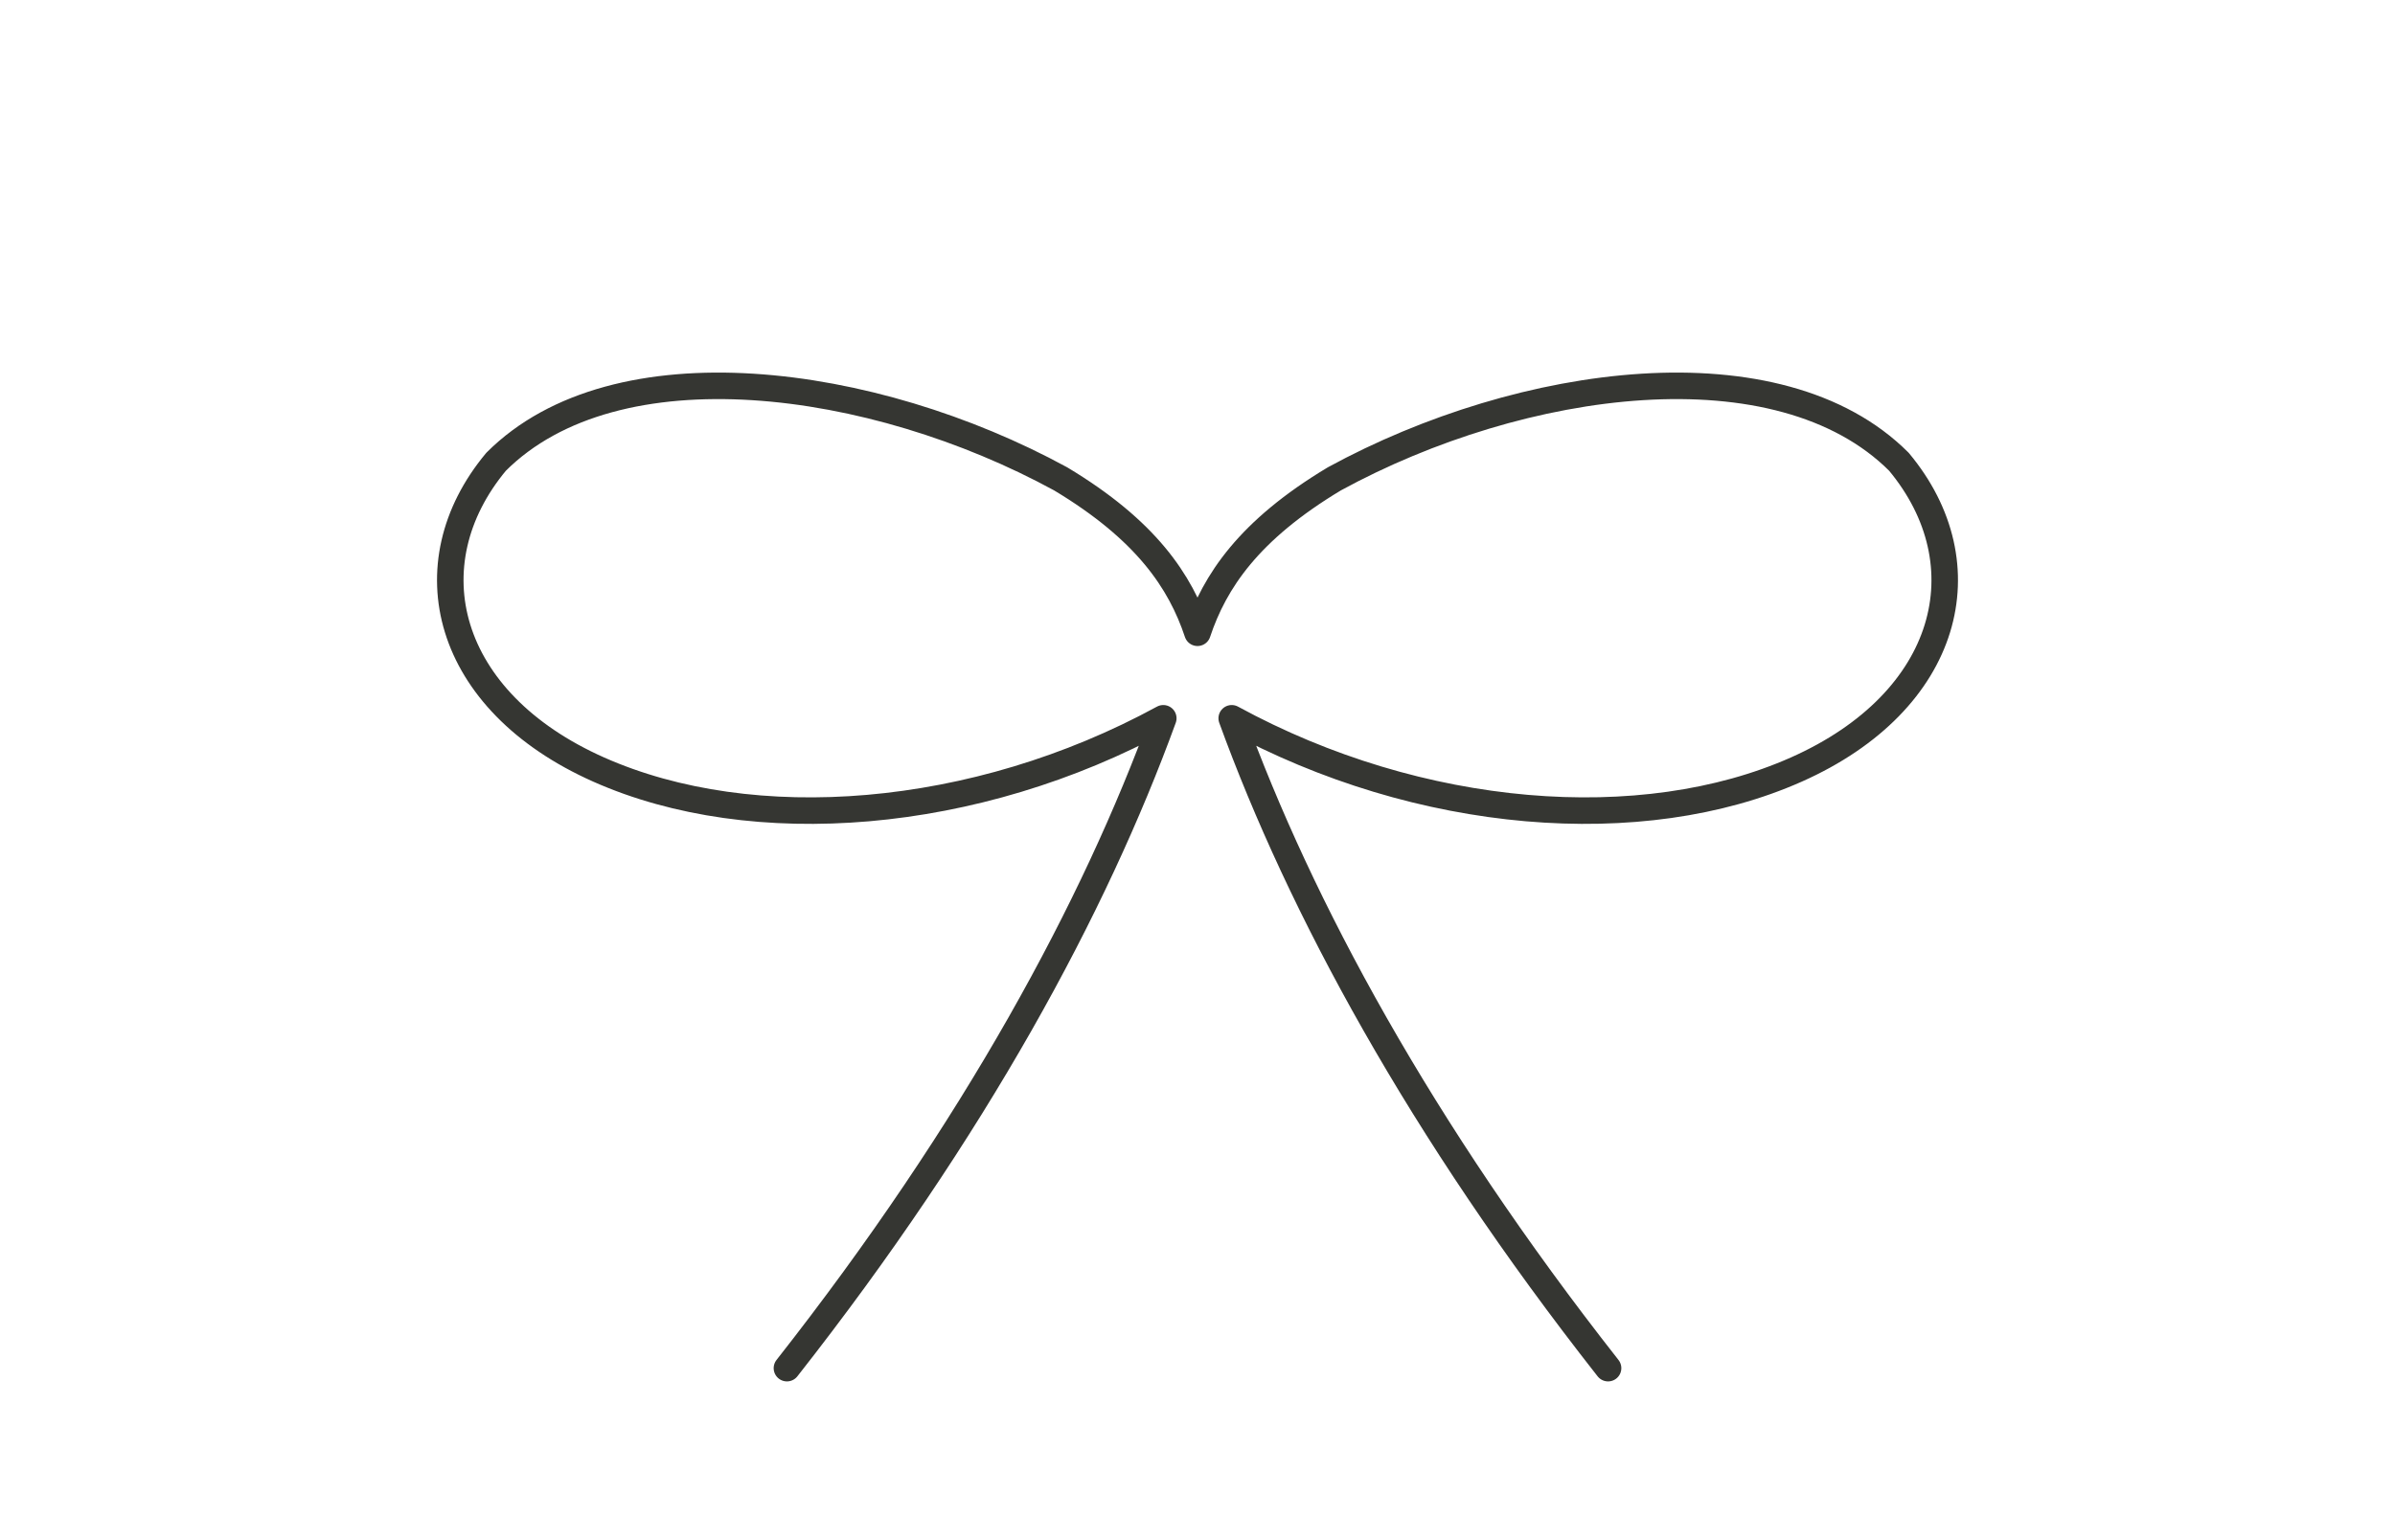
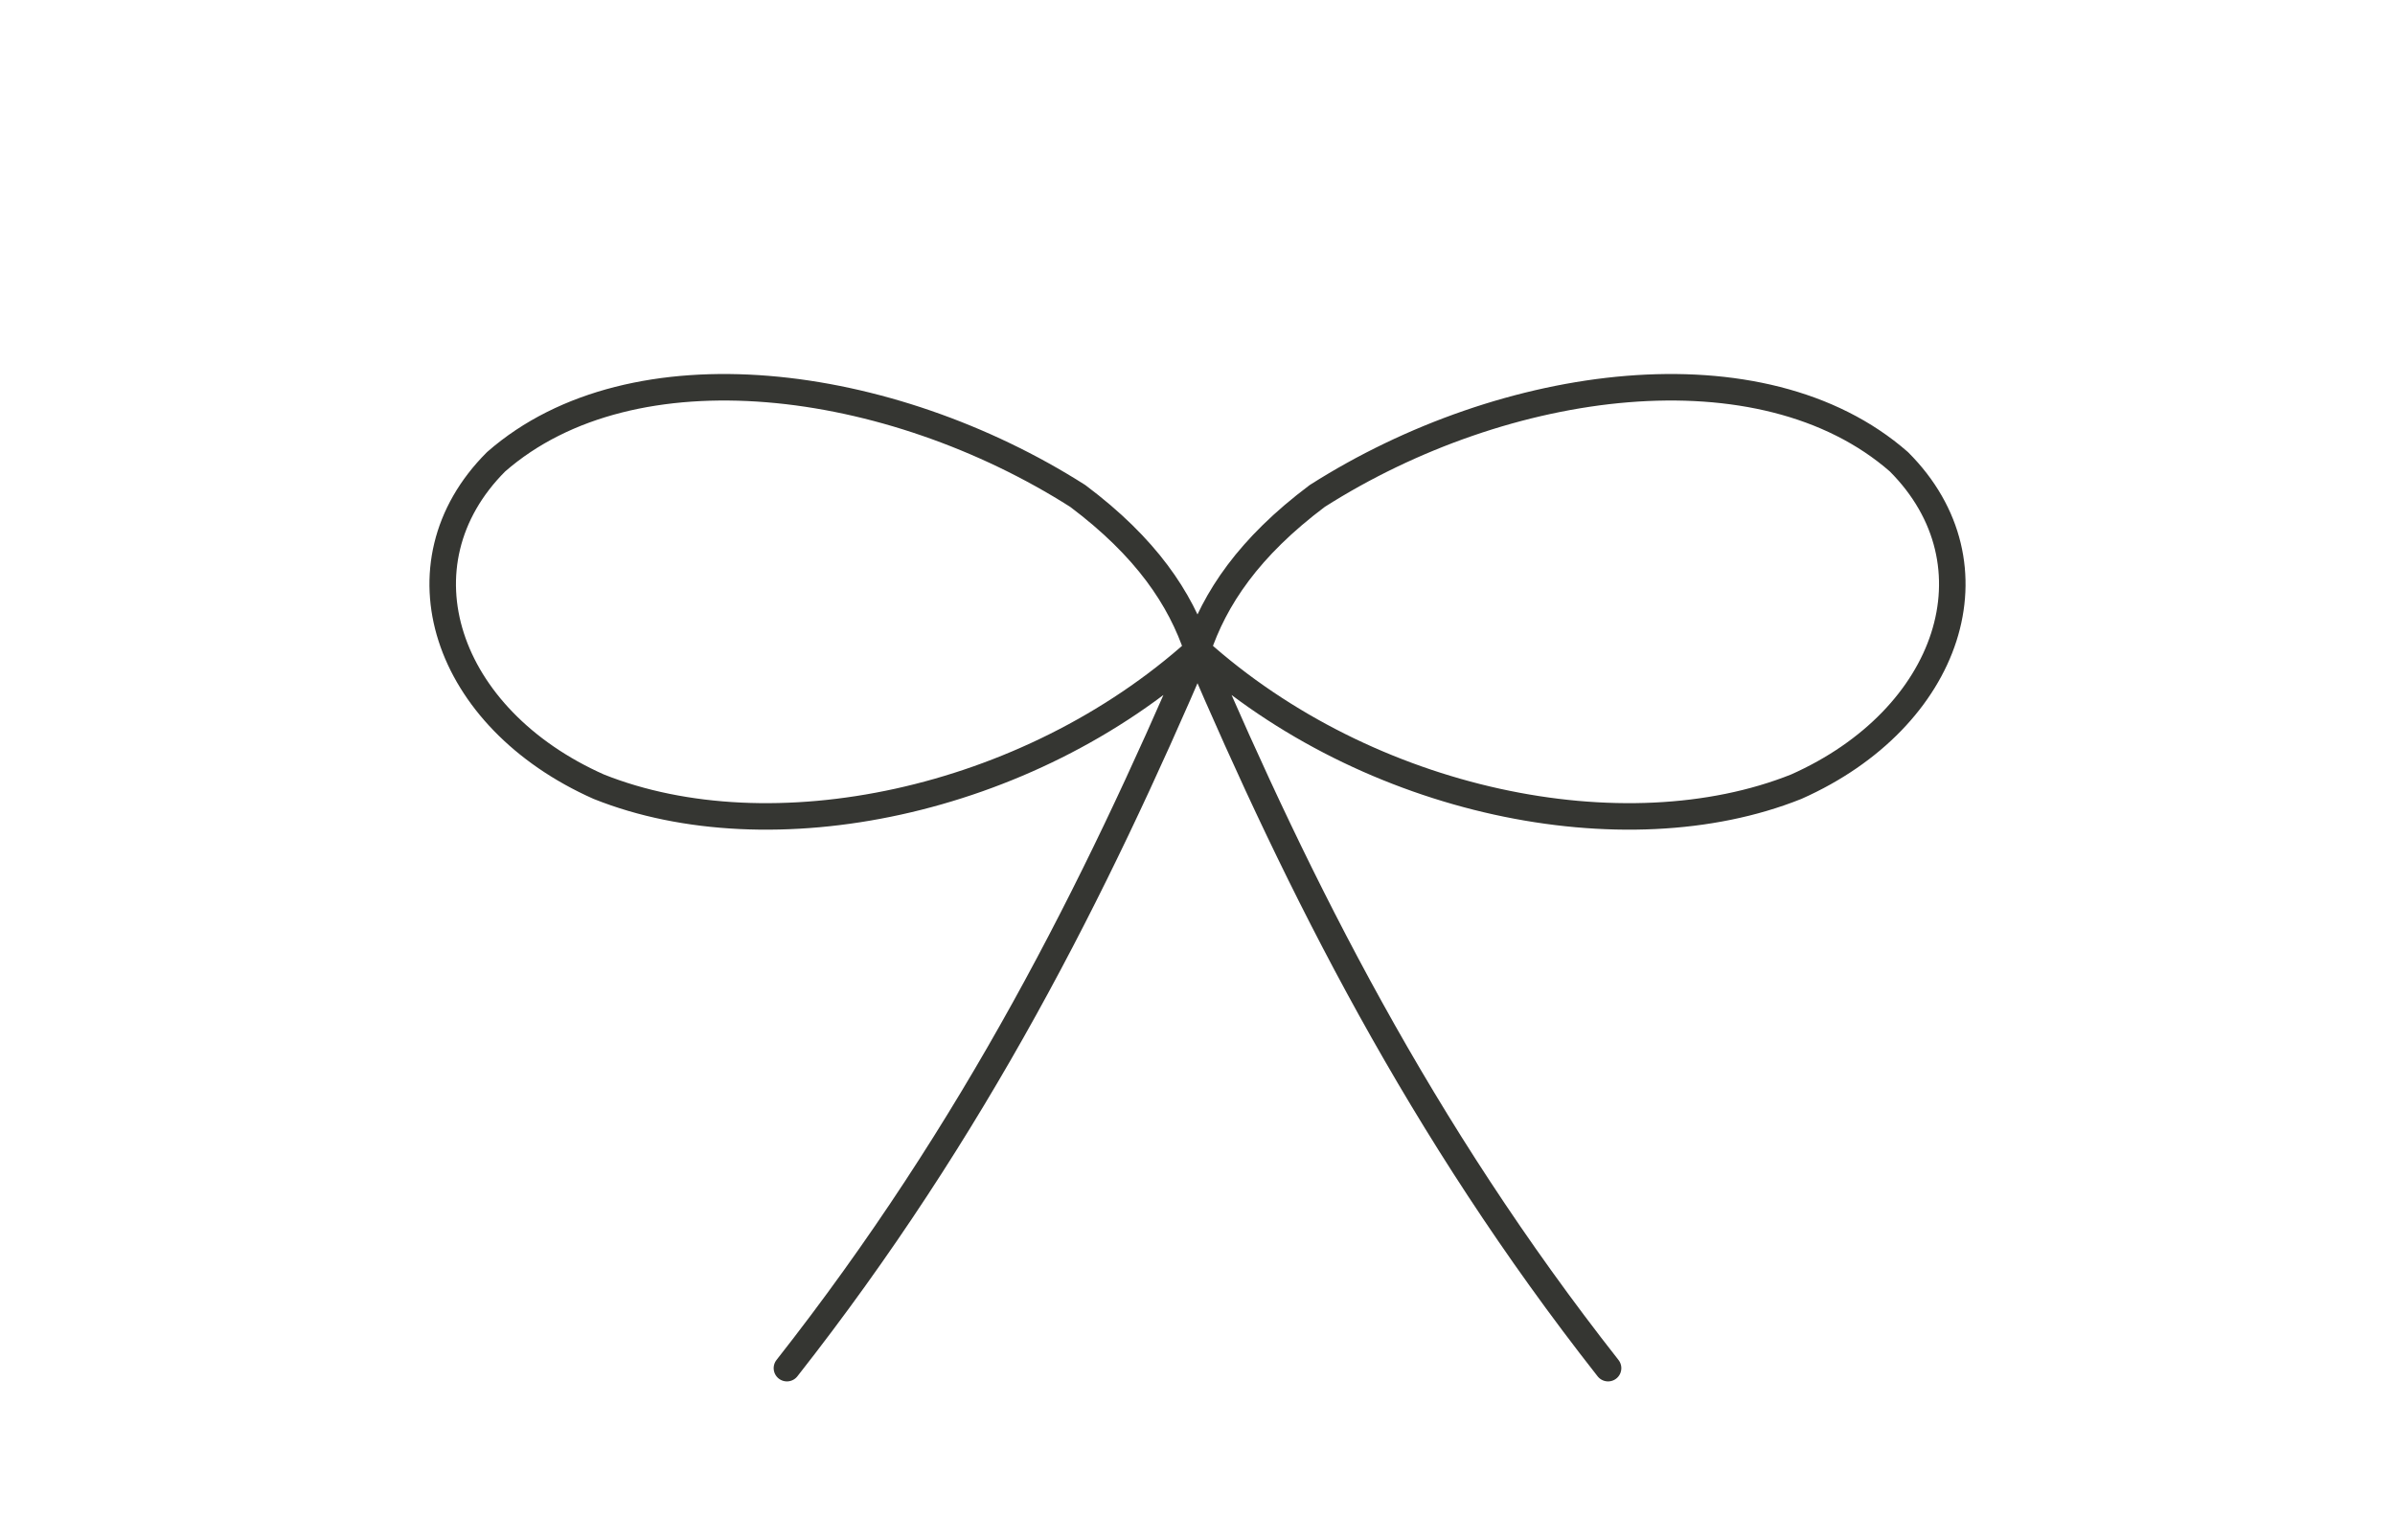
<svg xmlns="http://www.w3.org/2000/svg" viewBox="0 0 140 90">
-   <path d="M46 80        C57 66 64 53 68 42        C57 48 44 49 35 45        C26 41 24 33 29 27        C36 20 51 22 62 28        C67 31 69 34 70 37        C71 34 73 31 78 28        C89 22 104 20 111 27        C116 33 114 41 105 45        C96 49 83 48 72 42        C76 53 83 66 94 80" fill="none" stroke="#353632" stroke-width="1.55" stroke-linecap="round" stroke-linejoin="round" />
+   <path d="M46 80        C57 66 64 52 70 38        C60 47 45 50 35 46        C26 42 23 33 29 27        C37 20 52 22 63 29        C67 32 69 35 70 38        C71 35 73 32 77 29        C88 22 103 20 111 27        C117 33 114 42 105 46        C95 50 80 47 70 38        C76 52 83 66 94 80" fill="none" stroke="#353632" stroke-width="1.55" stroke-linecap="round" stroke-linejoin="round" />
</svg>
